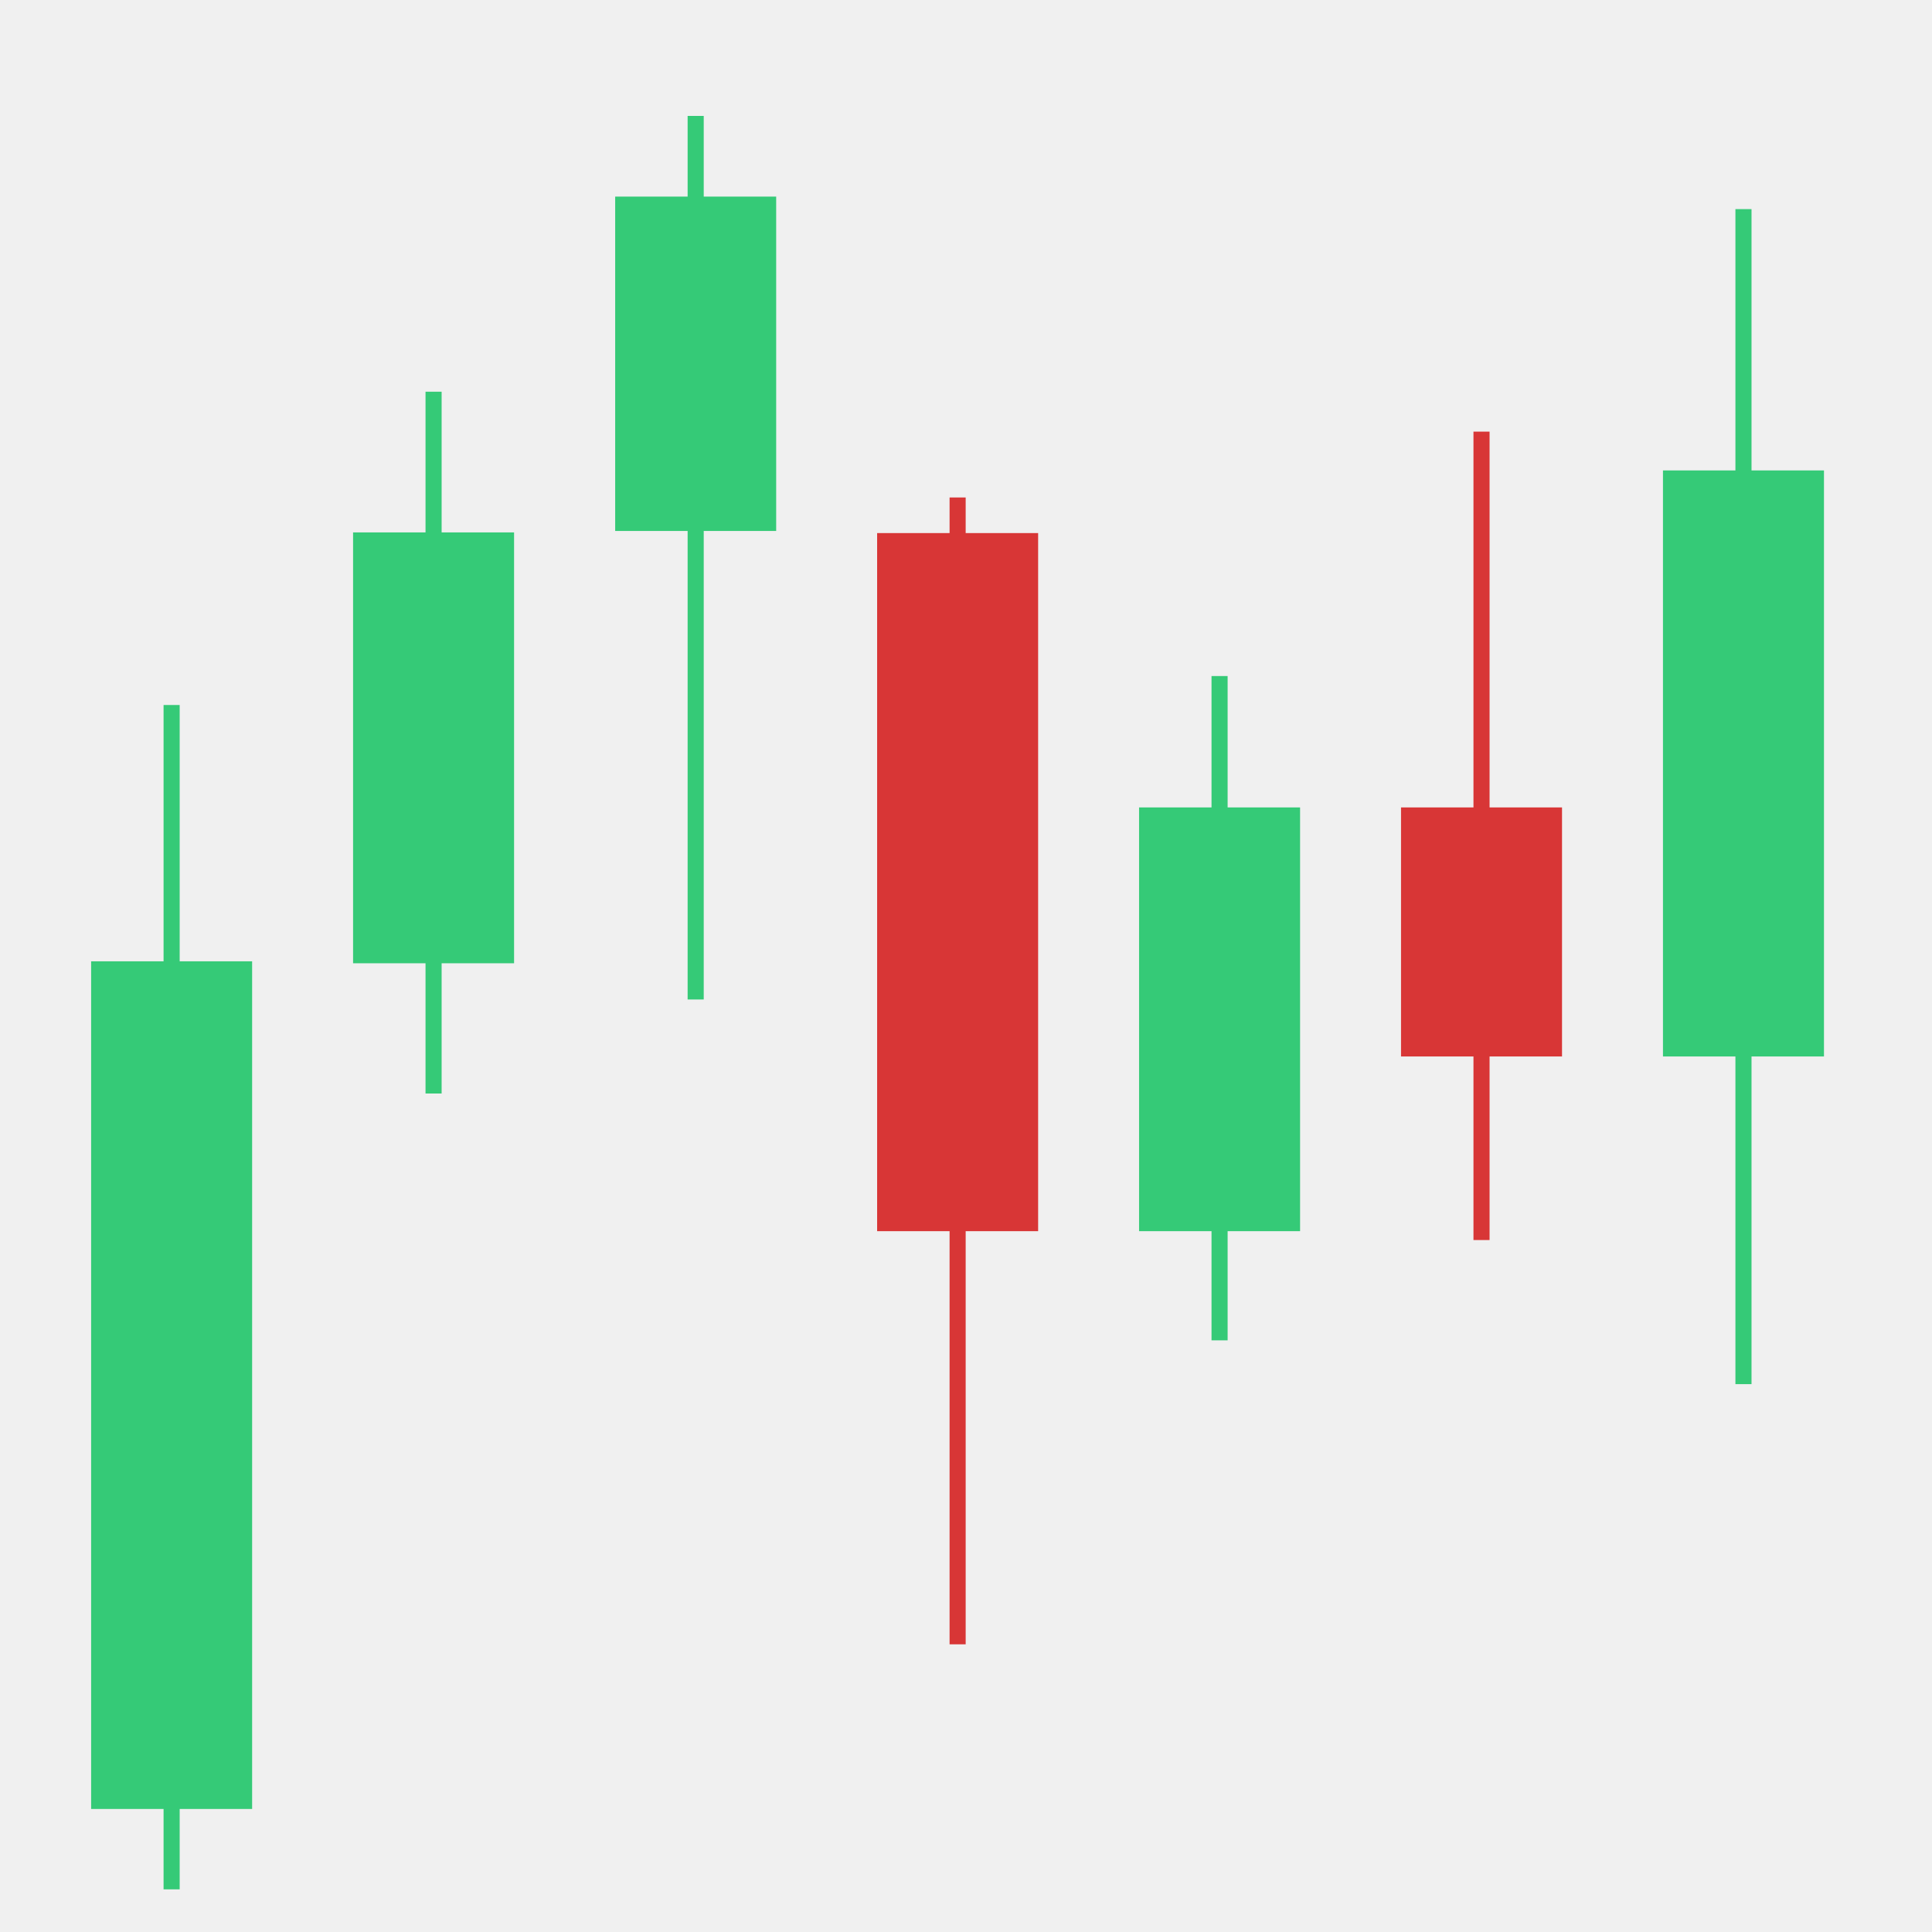
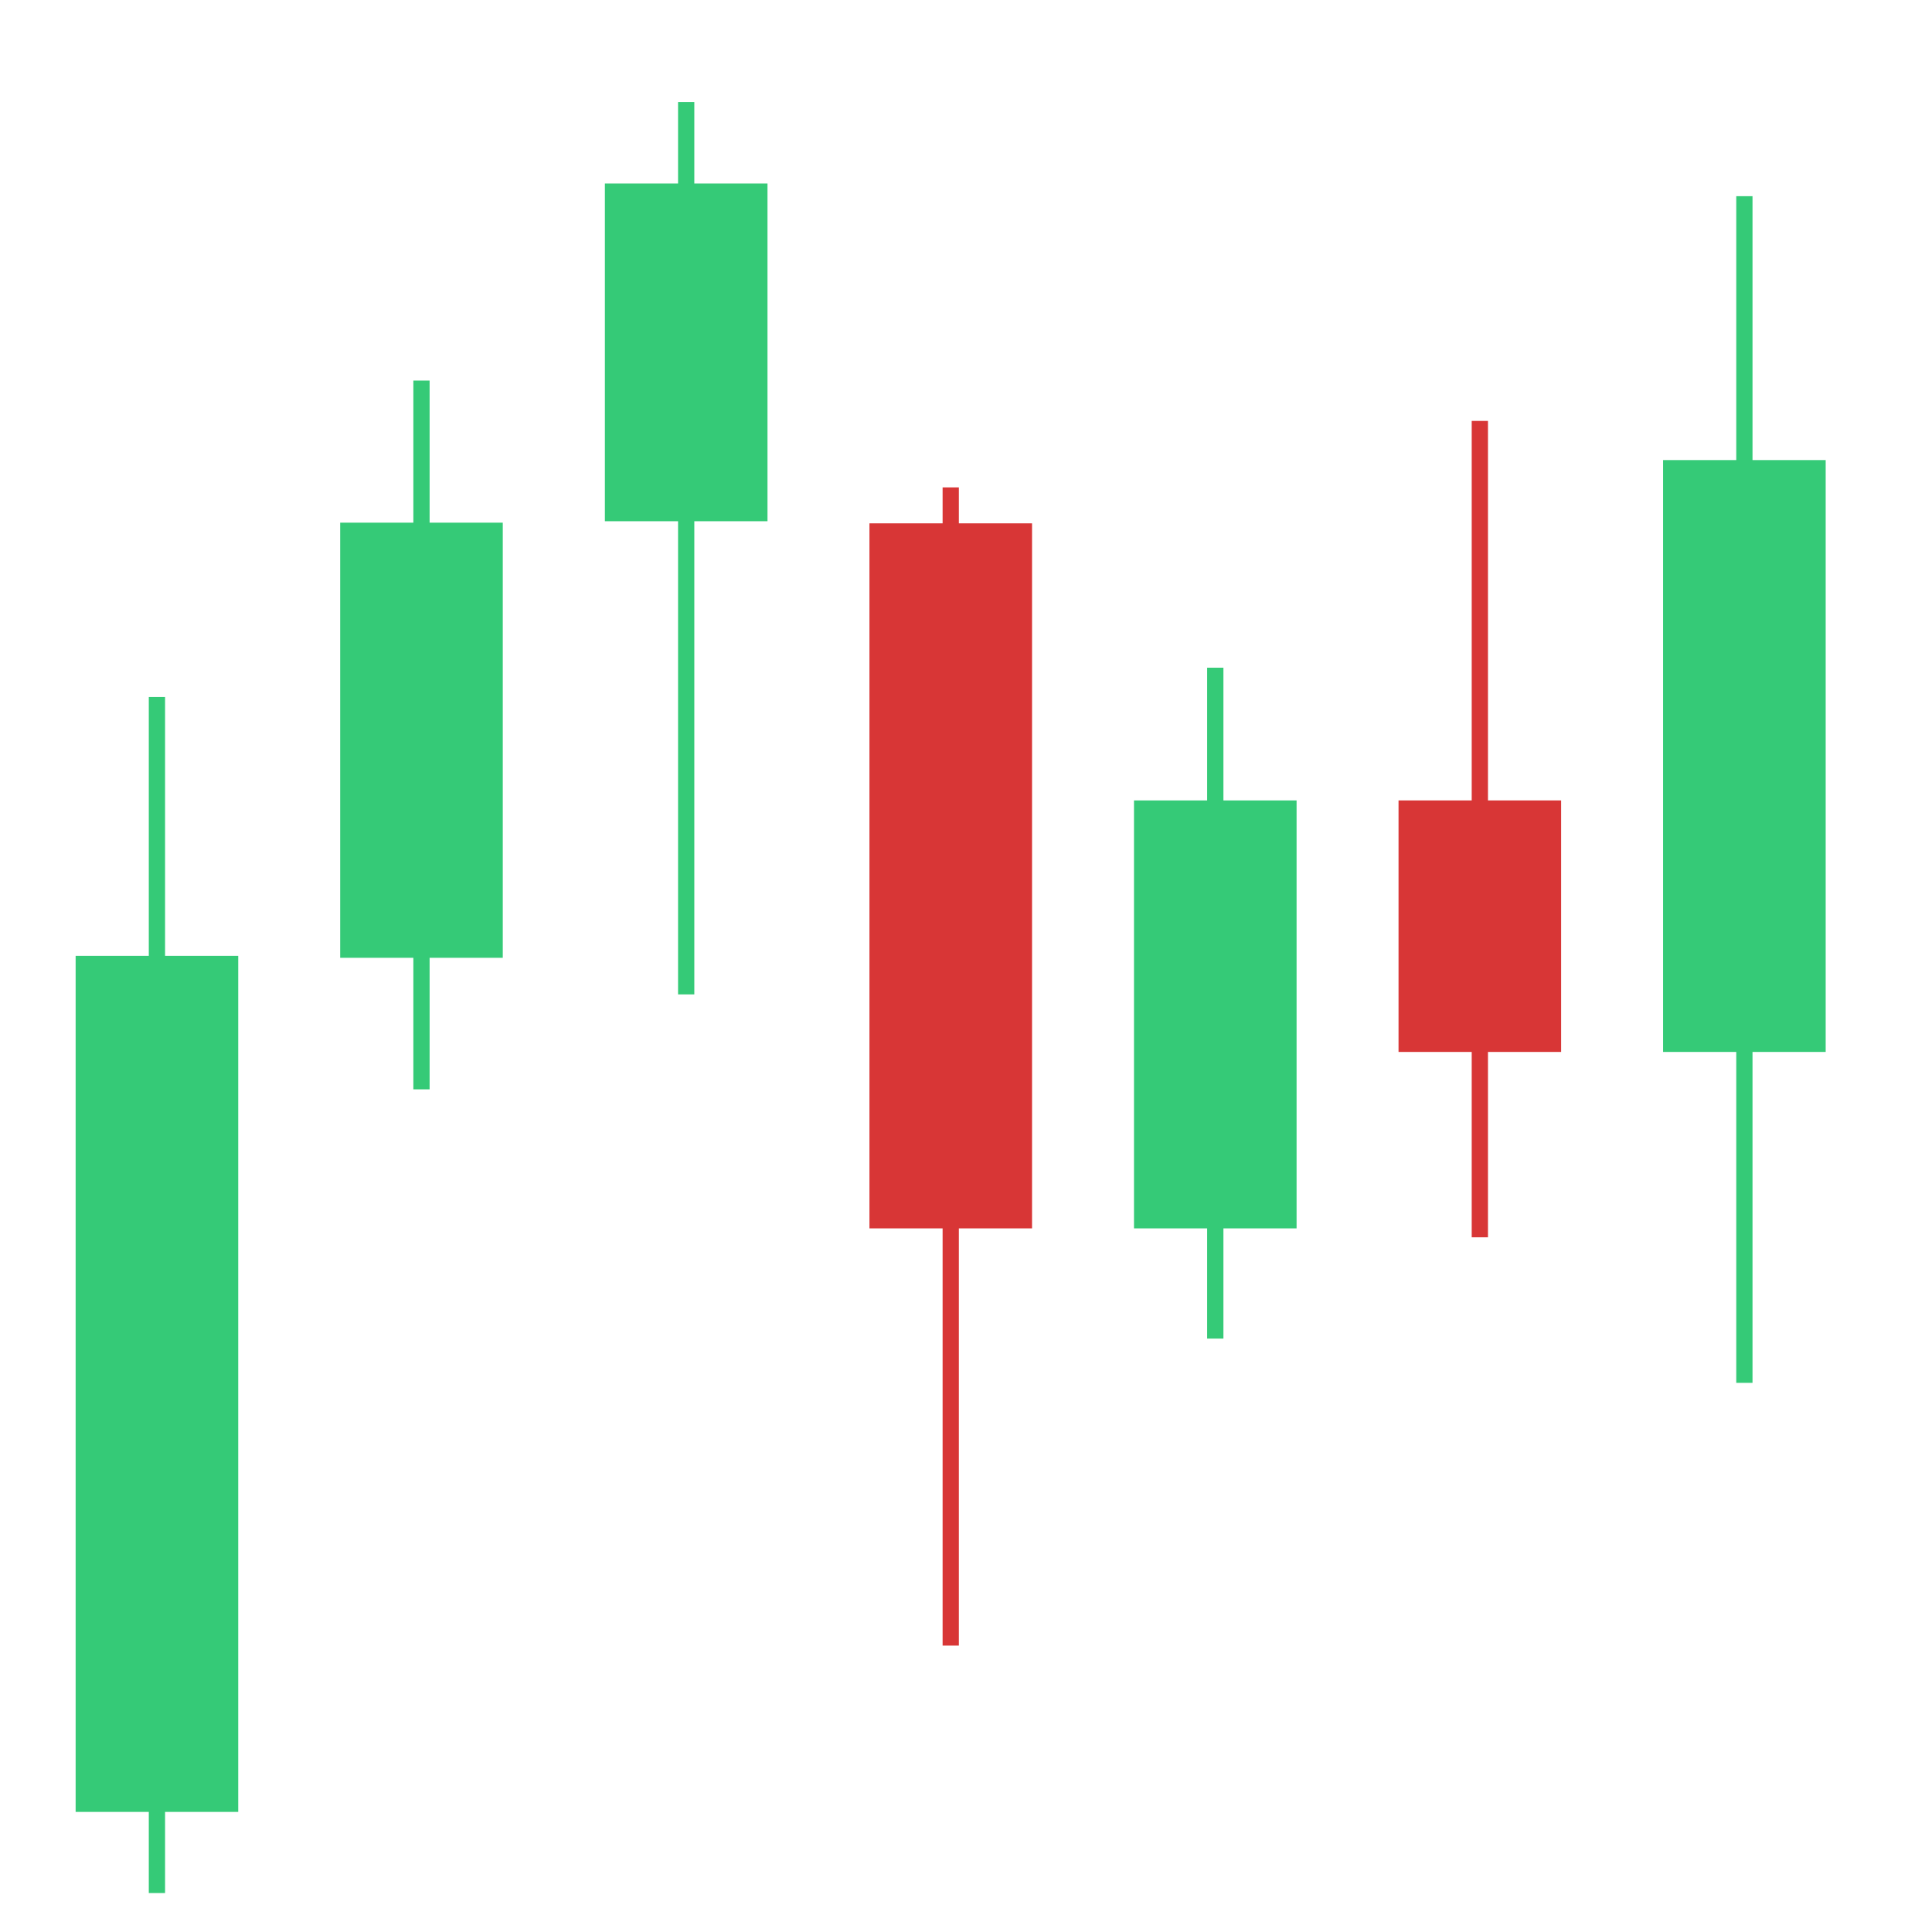
- <svg xmlns="http://www.w3.org/2000/svg" width="12mm" height="12mm" viewBox="0 0 12 12" version="1.1" id="svg7">
+ <svg xmlns="http://www.w3.org/2000/svg" width="11.882mm" height="11.882mm" viewBox="0 0 11.882 11.882" version="1.1" id="svg7">
  <defs id="defs7" />
-   <g id="g30">
+   <rect style="fill:#ffffff;stroke-width:0.305;stroke-linejoin:round" id="rect1" width="11.882" height="11.882" x="0" y="0" />
+   <g id="g30" transform="translate(-0.1008459,-0.09243274)">
    <path style="fill:none;fill-opacity:1;stroke:#35ca77;stroke-width:1;stroke-linecap:butt;stroke-linejoin:round;stroke-dasharray:none;stroke-opacity:1" d="m 1.066,5.971 v 5.265" id="path6" />
-     <path style="fill:none;stroke:#35ca77;stroke-width:0.1;stroke-linejoin:round;stroke-dasharray:none;fill-opacity:1;stroke-opacity:1" d="M 1.066,11.735 V 4.379" id="path8" />
+     <path style="fill:none;fill-opacity:1;stroke:#35ca77;stroke-width:0.1;stroke-linejoin:round;stroke-dasharray:none;stroke-opacity:1" d="M 1.066,11.735 V 4.379" id="path8" />
  </g>
-   <g id="g29">
+   <g id="g29" transform="translate(-0.1008459,-0.09243274)">
    <path style="fill:none;fill-opacity:1;stroke:#35ca77;stroke-width:1;stroke-linecap:butt;stroke-linejoin:round;stroke-dasharray:none;stroke-opacity:1" d="M 2.693,3.307 V 5.983" id="path4" />
-     <path style="fill:none;stroke:#35ca77;stroke-width:0.1;stroke-linejoin:round;stroke-dasharray:none;fill-opacity:1;stroke-opacity:1" d="M 2.693,6.792 V 2.433" id="path9" />
+     <path style="fill:none;fill-opacity:1;stroke:#35ca77;stroke-width:0.1;stroke-linejoin:round;stroke-dasharray:none;stroke-opacity:1" d="M 2.693,6.792 V 2.433" id="path9" />
  </g>
-   <g id="g28">
+   <g id="g28" transform="translate(-0.1008459,-0.09243274)">
    <path style="fill:none;fill-opacity:1;stroke:#35ca77;stroke-width:1;stroke-linecap:butt;stroke-linejoin:round;stroke-dasharray:none;stroke-opacity:1" d="M 4.321,1.221 V 3.298" id="path3" />
-     <path style="fill:none;stroke:#35ca77;stroke-width:0.1;stroke-linejoin:round;stroke-dasharray:none;fill-opacity:1;stroke-opacity:1" d="M 4.321,6.208 V 0.72" id="path10" />
+     <path style="fill:none;fill-opacity:1;stroke:#35ca77;stroke-width:0.1;stroke-linejoin:round;stroke-dasharray:none;stroke-opacity:1" d="M 4.321,6.208 V 0.72" id="path10" />
  </g>
-   <g id="g27">
+   <g id="g27" transform="translate(-0.1008459,-0.09243274)">
    <path style="fill:none;fill-opacity:1;stroke:#d83636;stroke-width:1;stroke-linecap:butt;stroke-linejoin:round;stroke-dasharray:none;stroke-opacity:1" d="M 5.948,3.311 V 7.647" id="path5" />
    <path style="fill:none;stroke:#d83636;stroke-width:0.1;stroke-linejoin:round;stroke-dasharray:none;stroke-opacity:1" d="M 5.948,10.213 V 3.09" id="path11" />
  </g>
-   <g id="g26">
+   <g id="g26" transform="translate(-0.1008459,-0.09243274)">
    <path style="fill:none;fill-opacity:1;stroke:#35ca77;stroke-width:1;stroke-linecap:butt;stroke-linejoin:round;stroke-dasharray:none;stroke-opacity:1" d="m 7.575,5.015 v 2.632" id="path7" />
-     <path style="fill:none;stroke:#35ca77;stroke-width:0.1;stroke-linejoin:round;stroke-dasharray:none;fill-opacity:1;stroke-opacity:1" d="M 7.575,8.325 V 4.199" id="path12" />
+     <path style="fill:none;fill-opacity:1;stroke:#35ca77;stroke-width:0.1;stroke-linejoin:round;stroke-dasharray:none;stroke-opacity:1" d="M 7.575,8.325 V 4.199" id="path12" />
  </g>
-   <g id="g25">
+   <g id="g25" transform="translate(-0.1008459,-0.09243274)">
    <path style="fill:none;fill-opacity:1;stroke:#d83636;stroke-width:1;stroke-linecap:butt;stroke-linejoin:round;stroke-dasharray:none;stroke-opacity:1" d="M 9.202,5.015 V 6.562" id="path1" />
    <path style="fill:none;stroke:#d83636;stroke-width:0.1;stroke-linejoin:round;stroke-dasharray:none;stroke-opacity:1" d="M 9.202,7.702 V 2.681" id="path13" />
  </g>
-   <g id="g24">
+   <g id="g24" transform="translate(-0.1008459,-0.09243274)">
    <path style="fill:none;fill-opacity:1;stroke:#35ca77;stroke-width:1;stroke-linecap:butt;stroke-linejoin:round;stroke-dasharray:none;stroke-opacity:1" d="M 10.829,2.922 V 6.562" id="path2" />
-     <path style="fill:none;stroke:#35ca77;stroke-width:0.1;stroke-linejoin:round;stroke-dasharray:none;fill-opacity:1;stroke-opacity:1" d="M 10.829,8.597 V 1.299" id="path14" />
+     <path style="fill:none;fill-opacity:1;stroke:#35ca77;stroke-width:0.1;stroke-linejoin:round;stroke-dasharray:none;stroke-opacity:1" d="M 10.829,8.597 V 1.299" id="path14" />
  </g>
</svg>
